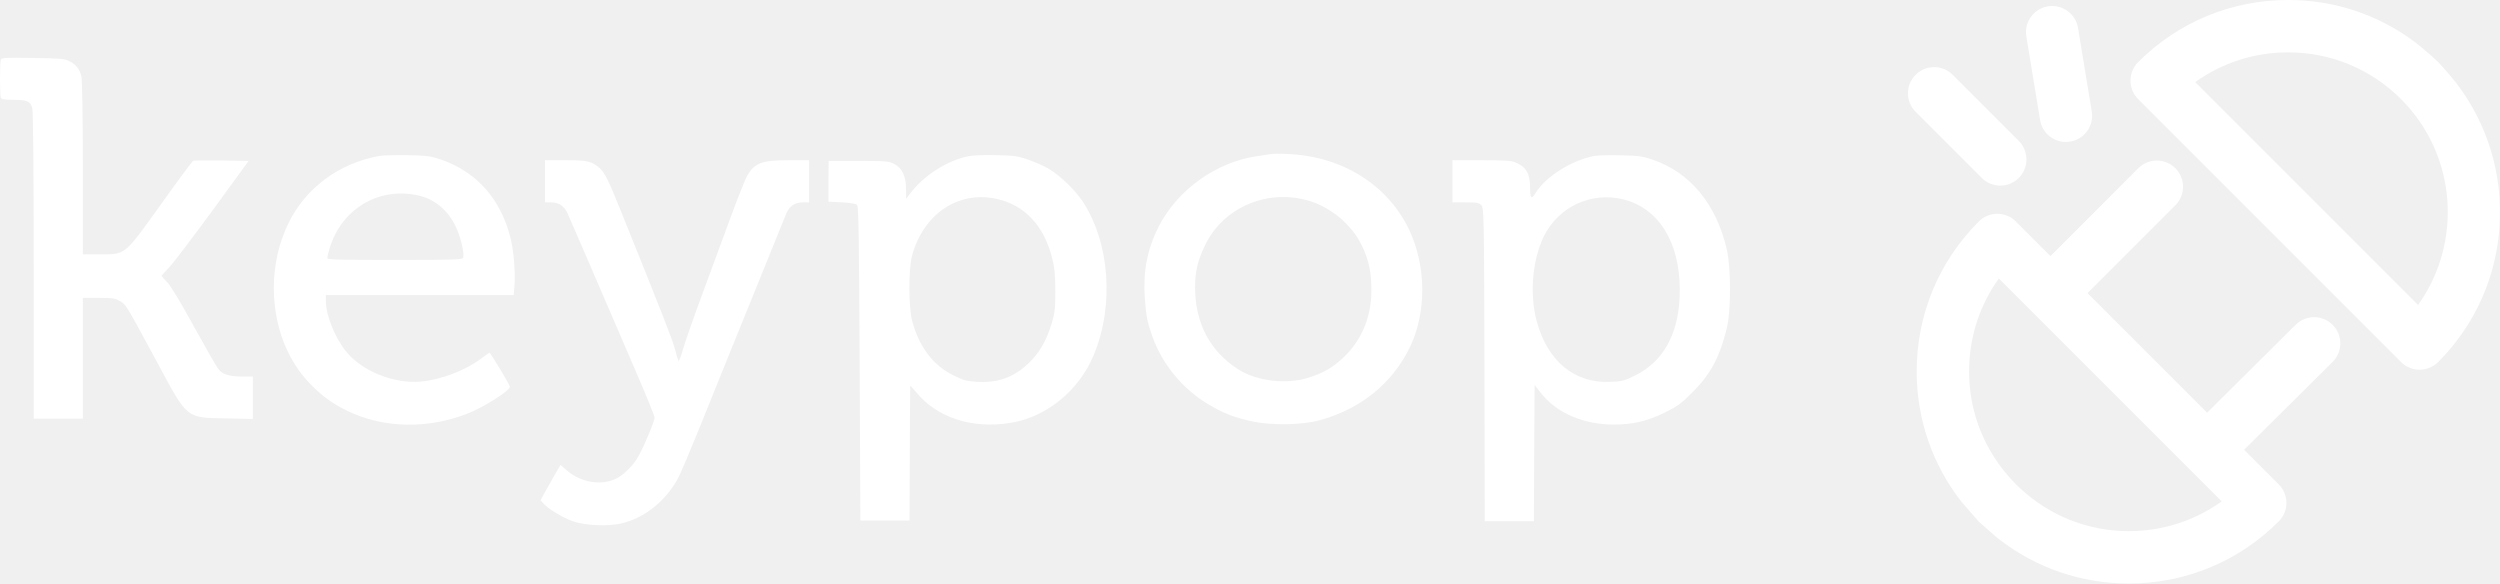
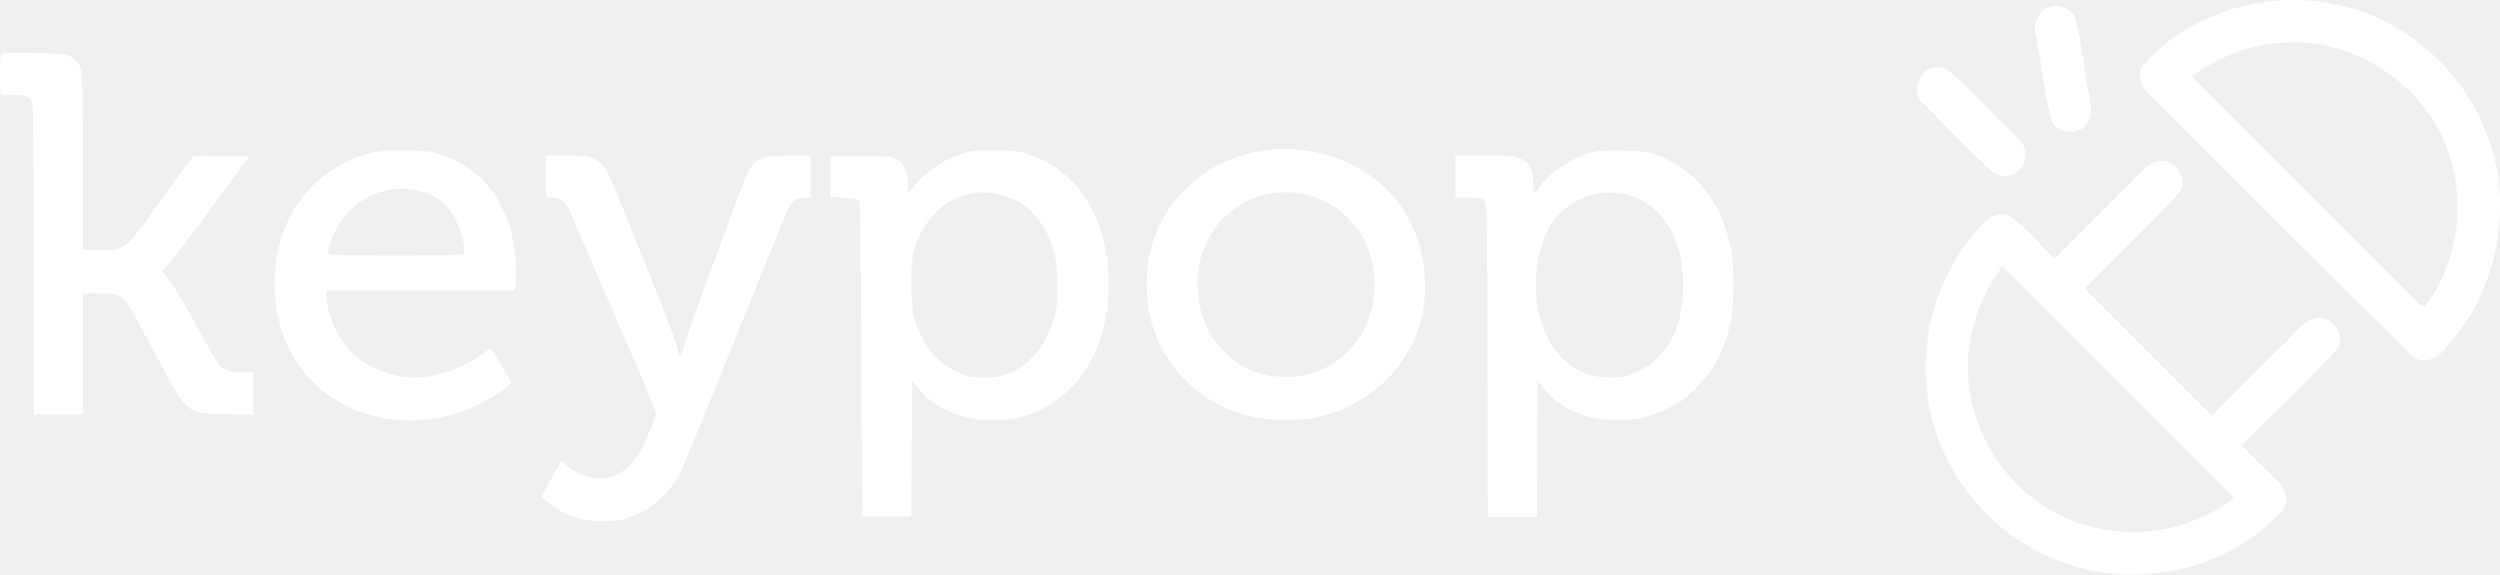
- <svg xmlns="http://www.w3.org/2000/svg" width="3756.4pt" height="876.81pt" preserveAspectRatio="xMidYMid" version="1.0" viewBox="-1 0 3756.4 876.81">
-   <g transform="matrix(.1 0 0 -.1 -805.7 1029.8)" fill="#fff">
+ <svg xmlns="http://www.w3.org/2000/svg" width="3748.8pt" height="861.71pt" preserveAspectRatio="xMidYMid" version="1.0" viewBox="-1 0 3748.8 861.71">
+   <g transform="matrix(.1 0 0 -.1 -805.7 1022.2)" fill="#fff">
    <g transform="matrix(10.532 0 0 -10.532 19217 15416)">
      <g transform="matrix(.2004 0 0 -.2004 -1168.8 1405.9)" fill="#fff" stroke-width=".541">
        <path d="m546 4165c-8-21-8-248 0-269 5-13 23-16 93-16 97-1 117-10 131-61 6-21 10-455 10-1121v-1088h350v860h113c97 0 117-3 151-23 43-24 38-16 271-447 211-393 199-383 483-388l192-4v302h-72c-94 0-141 14-170 49-14 15-91 151-174 301-91 167-165 290-191 318-24 25-43 47-43 49s25 29 55 61c30 31 169 215 310 407l255 350-192 3c-106 1-197 1-203-2-5-2-109-141-229-310-265-369-249-356-438-356h-118v613c0 336-5 630-10 651-12 53-38 87-86 111-35 18-63 20-260 23-199 3-222 2-228-13z" />
        <path d="m9590 3494c-14-2-59-9-100-15-293-42-570-241-703-505-80-160-110-315-97-506 9-128 19-176 55-276 71-196 215-371 396-479 107-64 188-96 317-123 134-29 353-25 474 8 295 80 523 265 647 525 116 243 115 567-3 823-150 324-476 531-864 548-53 3-108 3-122 0zm285-338c152-51 290-170 359-311 49-101 69-189 69-315 2-208-80-388-232-514-64-53-116-81-206-111-160-54-376-30-511 57-199 127-305 327-306 578-1 114 17 194 71 305 131 275 458 409 756 311z" />
        <path d="m3238 3480c-287-52-527-231-648-486-176-369-116-842 143-1120 89-95 169-155 281-209 256-124 571-130 856-18 117 46 299 162 300 190 0 13-138 243-146 243-2 0-27-18-56-40-113-86-288-153-432-166-191-17-418 74-531 213-80 98-145 259-145 360v43h1337l6 73c7 86-6 245-29 335-70 278-243 471-499 558-71 24-98 27-235 30-85 1-176-1-202-6zm281-281c114-26 206-101 263-216 36-72 66-197 55-227-6-14-56-16-487-16-391 0-480 2-480 13 0 7 7 38 16 68 84 282 351 442 633 378z" />
        <path d="m7443 3480c-154-28-324-135-426-270l-26-35-1 70c0 92-28 150-85 179-37 19-58 21-253 21h-213l-1-145v-145l95-5c59-3 101-10 109-18 10-10 14-234 18-1130l5-1117h350l2 475c1 261 2 479 3 483 0 4 19-16 43-45 147-181 397-262 671-218 255 41 485 228 591 480 149 352 116 805-79 1099-54 80-158 181-240 230-31 18-95 47-143 64-79 27-103 30-228 33-77 2-163-1-192-6zm187-304c204-43 343-191 401-426 17-67 22-116 22-230 0-129-3-155-27-235-36-119-85-204-159-276-104-102-220-145-367-137-77 5-99 10-172 46-144 70-245 203-294 387-26 98-27 371-1 465 80 296 326 463 597 406z" />
        <path d="m11895 3481c-159-27-350-146-422-263-31-50-40-41-40 36-1 102-27 148-106 181-29 12-80 15-242 15h-205v-300h93c83 0 96-3 113-21 18-20 19-56 22-1135l2-1114h350l2 485 3 485 43-55c112-144 304-227 522-227 137 1 236 24 360 85 89 43 118 64 191 137 134 132 200 253 251 459 32 124 32 433 1 567-75 322-260 546-528 638-69 24-99 28-220 31-77 2-162 0-190-4zm243-322c243-84 377-344 359-694-14-264-122-451-314-546-80-40-95-44-180-47-253-11-444 145-522 428-58 209-28 482 71 647 121 200 364 288 586 212z" />
        <path d="m4420 3300v-150h41c55 0 95-25 118-75 16-36 170-390 505-1169 64-149 116-278 116-289 0-28-88-234-125-292-35-55-97-115-143-139-110-57-261-31-363 61l-38 34-14-23c-13-22-29-49-100-176l-29-53 23-25c37-40 140-101 209-125 87-30 248-37 343-15 166 39 318 161 405 324 17 31 87 197 156 367 68 171 229 567 356 880 127 314 241 594 253 624 25 64 62 91 125 91h42v300h-144c-187 0-239-18-292-102-14-21-70-161-125-311s-148-400-205-556c-58-156-117-326-132-378-14-51-29-88-32-81-4 7-15 45-25 83-15 61-84 237-390 996-83 207-113 266-150 296-54 46-84 53-240 53h-145z" />
      </g>
    </g>
    <g transform="matrix(131.18 0 0 -131.18 34675 12477)" fill-rule="evenodd" featurekey="nRdZyp-0">
      <g fill="#fff" fill-rule="evenodd">
-         <path d="m44.059 35.002c-0.768 0-1.535 0.293-2.121 0.879l-10.061 10.062-3.966-3.966c-1.171-1.171-3.071-1.172-4.243 0-4.589 4.588-7.116 10.689-7.116 17.179 0 5.471 1.803 10.663 5.116 14.908l1.956 2.259 2.287 2.011 0.013-0.013c4.248 3.321 9.444 5.127 14.922 5.127 6.489 0 12.59-2.527 17.178-7.115 0.563-0.563 0.879-1.326 0.879-2.122 0-0.795-0.316-1.559-0.879-2.121l-3.964-3.964 10.129-10.056c1.176-1.167 1.183-3.067 0.015-4.243-1.166-1.175-3.065-1.182-4.242-0.015l-10.144 10.071-13.698-13.698 10.062-10.062c1.172-1.172 1.172-3.071 0-4.243-0.586-0.586-1.354-0.879-2.122-0.879zm-18.097 13.51 25.527 25.527c-3.084 2.215-6.772 3.41-10.643 3.41-4.708 0-9.134-1.781-12.542-5-0.109-0.111-0.209-0.19-0.336-0.32-0.127-0.13-0.284-0.291-0.415-0.432-3.219-3.407-5-7.833-5-12.542 0-3.872 1.195-7.56 3.409-10.643z" />
-         <path d="m59.1 16.609c-6.49 0-12.591 2.527-17.179 7.116-1.171 1.171-1.171 3.071 0 4.243l30.114 30.113c0.562 0.563 1.326 0.879 2.121 0.879 0.796 0 1.559-0.316 2.122-0.879 8.718-8.719 9.393-22.462 2.061-31.981 0 0-1.302-1.619-2.036-2.358s-2.358-2.066-2.358-2.066c-4.234-3.283-9.4-5.068-14.845-5.068zm0 6c4.887 0 9.48 1.902 12.935 5.357 6.41 6.411 7.059 16.434 1.947 23.577l-25.525-25.525c3.083-2.214 6.771-3.409 10.643-3.409z" />
-         <path d="m24.004 36.992c0.585 0.586 1.354 0.879 2.121 0.879s1.536-0.293 2.121-0.879c1.172-1.171 1.172-3.071 0-4.242l-7.573-7.573c-1.171-1.172-3.071-1.172-4.242 0-1.172 1.171-1.172 3.071 0 4.242z" />
-         <path d="m30.685 30.357c0.242 1.47 1.514 2.514 2.957 2.514 0.161 0 0.325-0.013 0.49-0.04 1.635-0.269 2.743-1.812 2.474-3.447l-1.573-9.573c-0.269-1.635-1.812-2.743-3.447-2.474s-2.743 1.812-2.474 3.447z" />
+         <path d="m44.01 35.566c-1.806 0.188-2.695 1.985-3.977 3.032-2.716 2.717-5.435 5.431-8.15 8.15-1.815-1.612-3.268-3.665-5.343-4.96-1.398-0.46-2.715 0.56-3.479 1.682-6.221 6.875-7.733 17.534-3.648 25.851 3.572 7.584 11.368 13.018 19.779 13.5 6.851 0.477 14-2.122 18.684-7.23 0.887-1.158 0.334-2.842-0.774-3.642-1.294-1.266-2.57-2.547-3.854-3.823 3.666-3.721 7.517-7.277 11.025-11.142 0.898-1.681-0.94-4.071-2.808-3.371-1.543 0.547-2.376 2.08-3.594 3.08-2.685 2.667-5.371 5.334-8.055 8.001-4.834-4.838-9.67-9.675-14.508-14.51 3.637-3.681 7.392-7.247 10.9-11.055 0.876-1.503-0.448-3.696-2.199-3.564zm-18.018 12.15c8.786 8.804 17.584 17.595 26.375 26.395-6.403 5.072-16.212 5.206-22.707 0.228-5.703-4.173-8.798-11.728-7.346-18.693 0.549-2.908 1.793-5.676 3.582-8.028l0.069 0.072z" />
+         <path d="m58.27 17.201c-6.142 0.253-12.287 2.83-16.379 7.521-0.699 1.287 0.096 2.865 1.211 3.625 9.904 9.902 19.784 19.827 29.757 29.66 1.278 0.855 3.023 0.1 3.759-1.121 6.133-6.577 7.913-16.833 4.362-25.084-3.003-7.301-9.868-12.96-17.706-14.241-1.655-0.305-3.329-0.413-5.004-0.36zm0.83 4.832c8.106-0.112 15.917 5.662 18.079 13.493 1.653 5.588 0.592 11.969-2.919 16.626-0.686 0.241-1.005-0.703-1.472-1.008-8.407-8.398-16.809-16.8-25.214-25.201 3.289-2.502 7.39-3.907 11.525-3.91z" />
+         <path d="m18.146 24.893c-1.857 0.223-2.768 3.014-1.21 4.173 2.48 2.531 4.956 5.069 7.525 7.509 0.804 0.867 2.209 0.98 3.112 0.205 1.017-0.695 1.328-2.188 0.572-3.187-0.847-1.254-2.192-2.164-3.211-3.338-1.8-1.758-3.464-3.684-5.47-5.195-0.416-0.185-0.891-0.199-1.317-0.167z" />
+         <path d="m31.812 17.875c-1.607 0.156-2.618 2.049-2.022 3.509 0.613 3.257 0.9 6.596 1.793 9.788 0.929 1.634 3.882 1.391 4.326-0.489 0.432-1.581-0.362-3.155-0.459-4.769-0.423-2.32-0.6-4.703-1.355-6.939-0.481-0.752-1.401-1.175-2.285-1.1z" />
      </g>
    </g>
  </g>
</svg>
